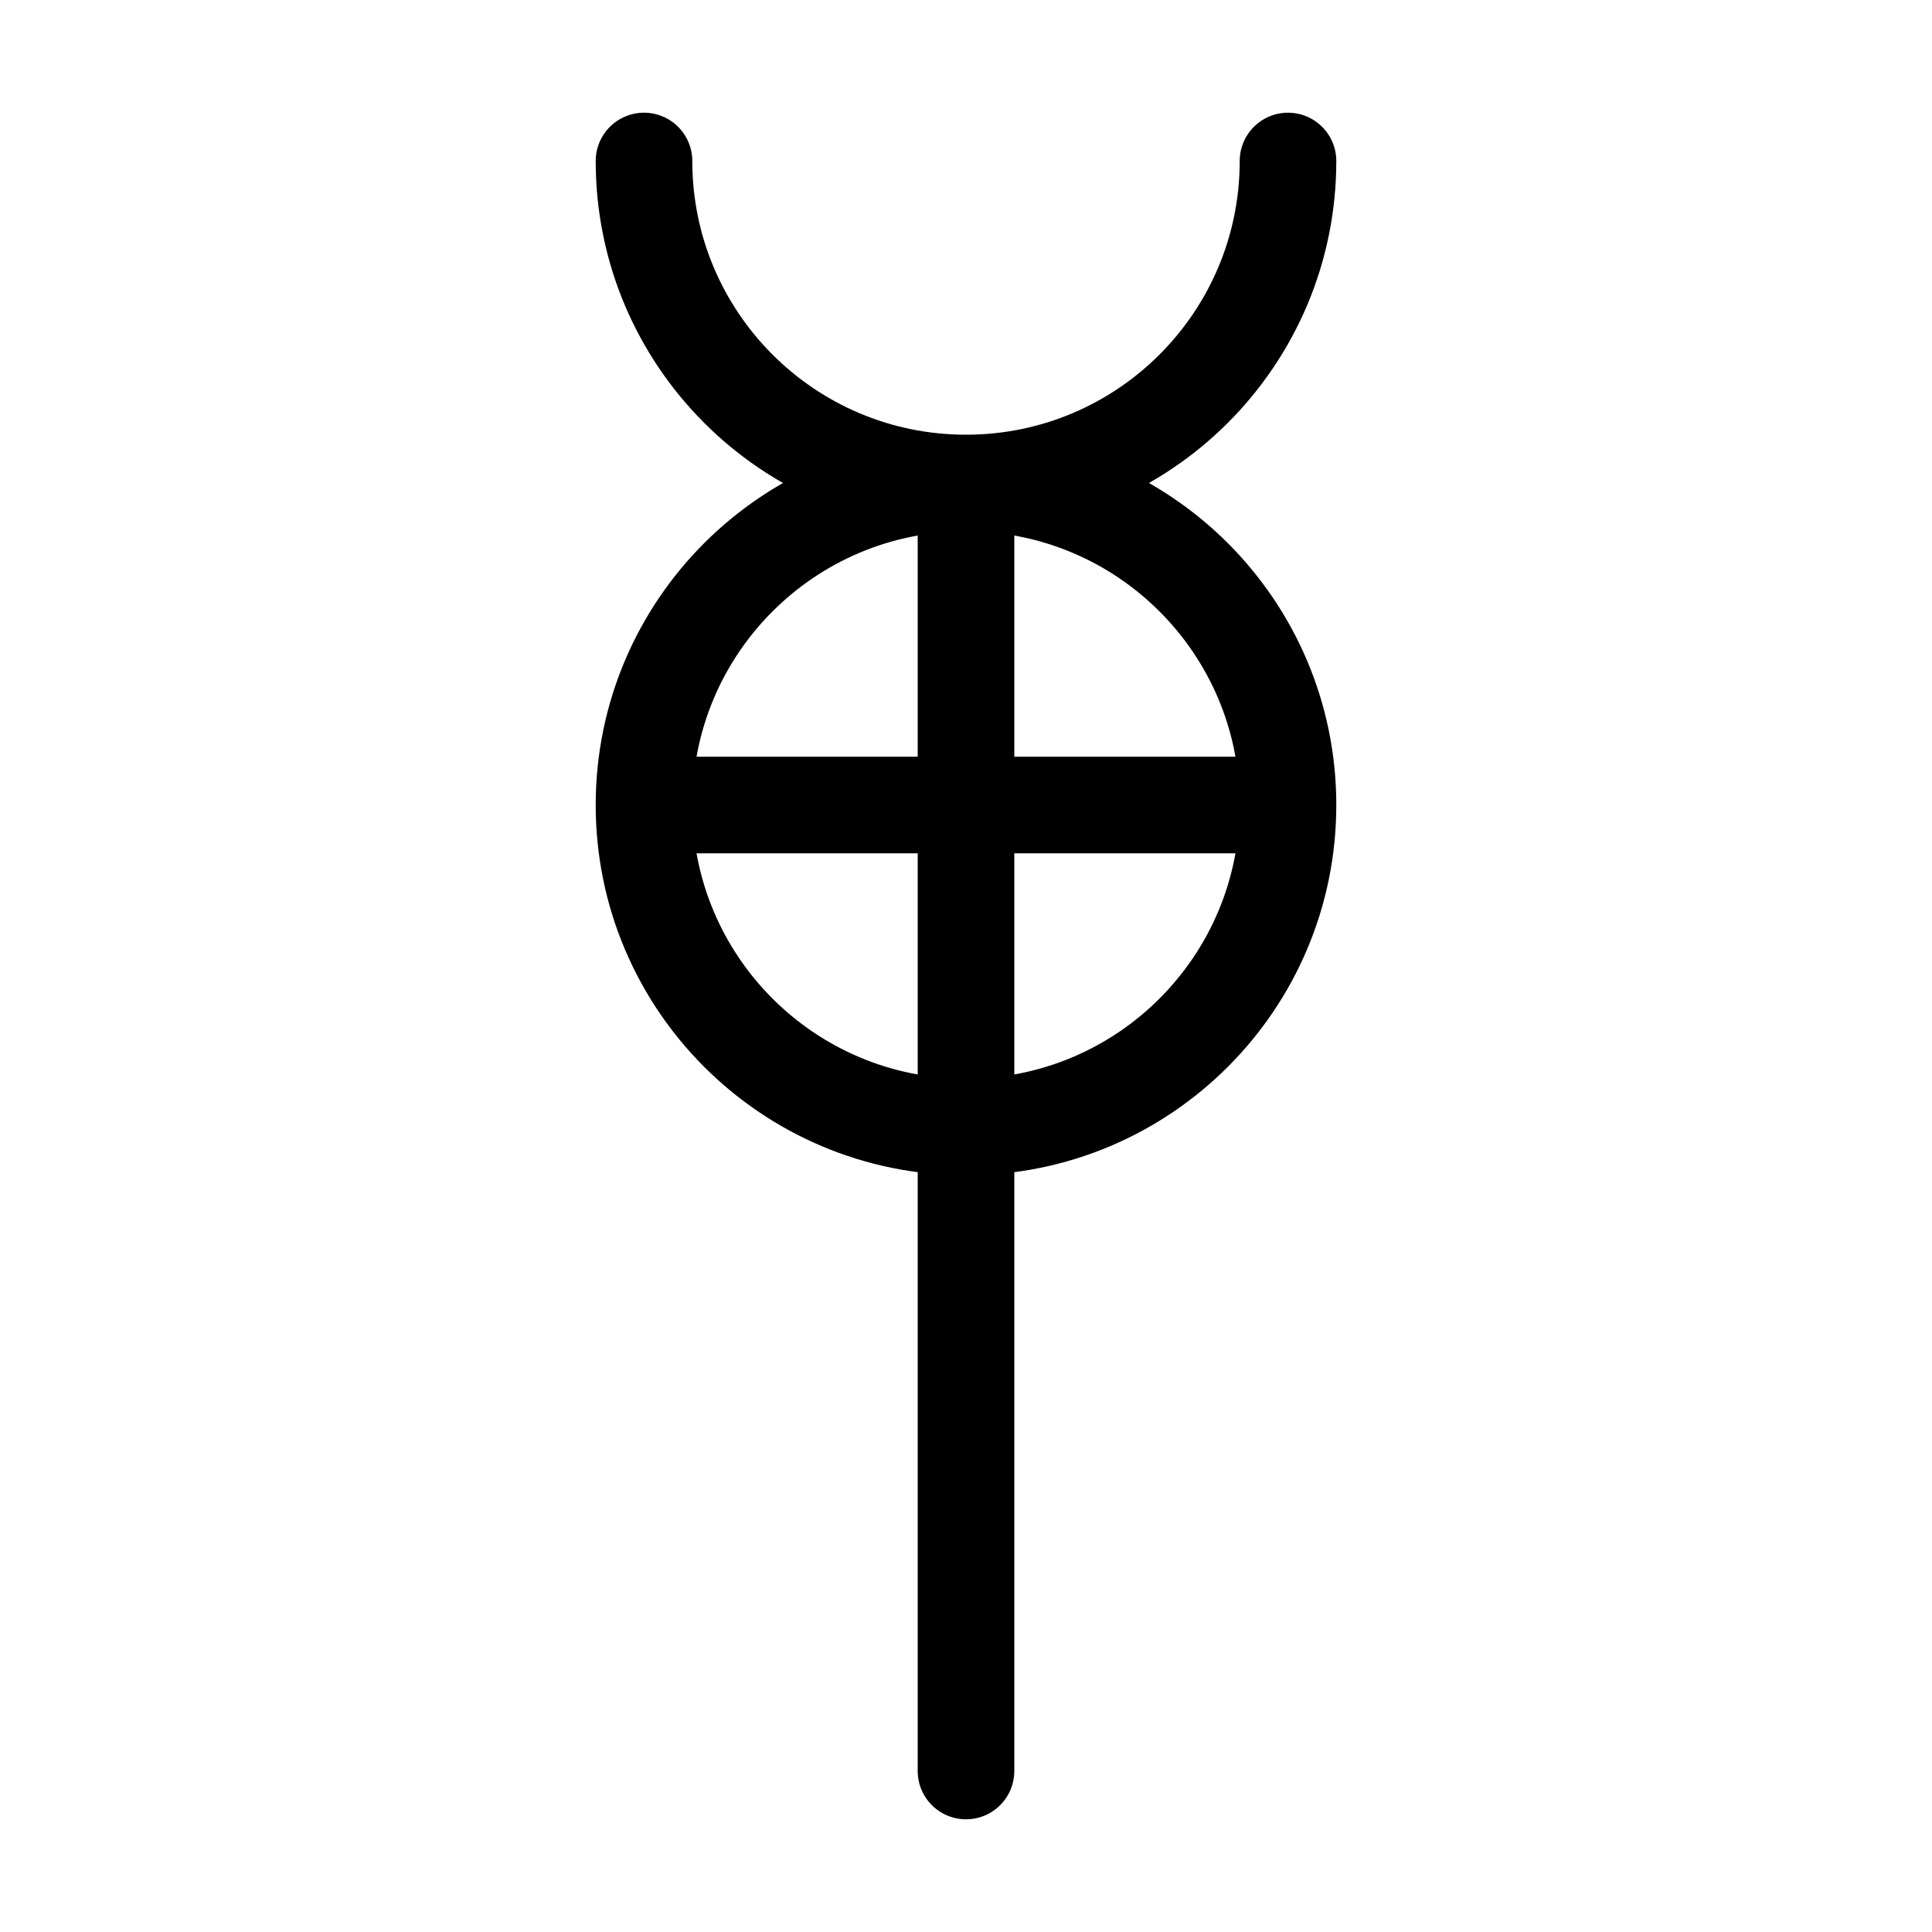
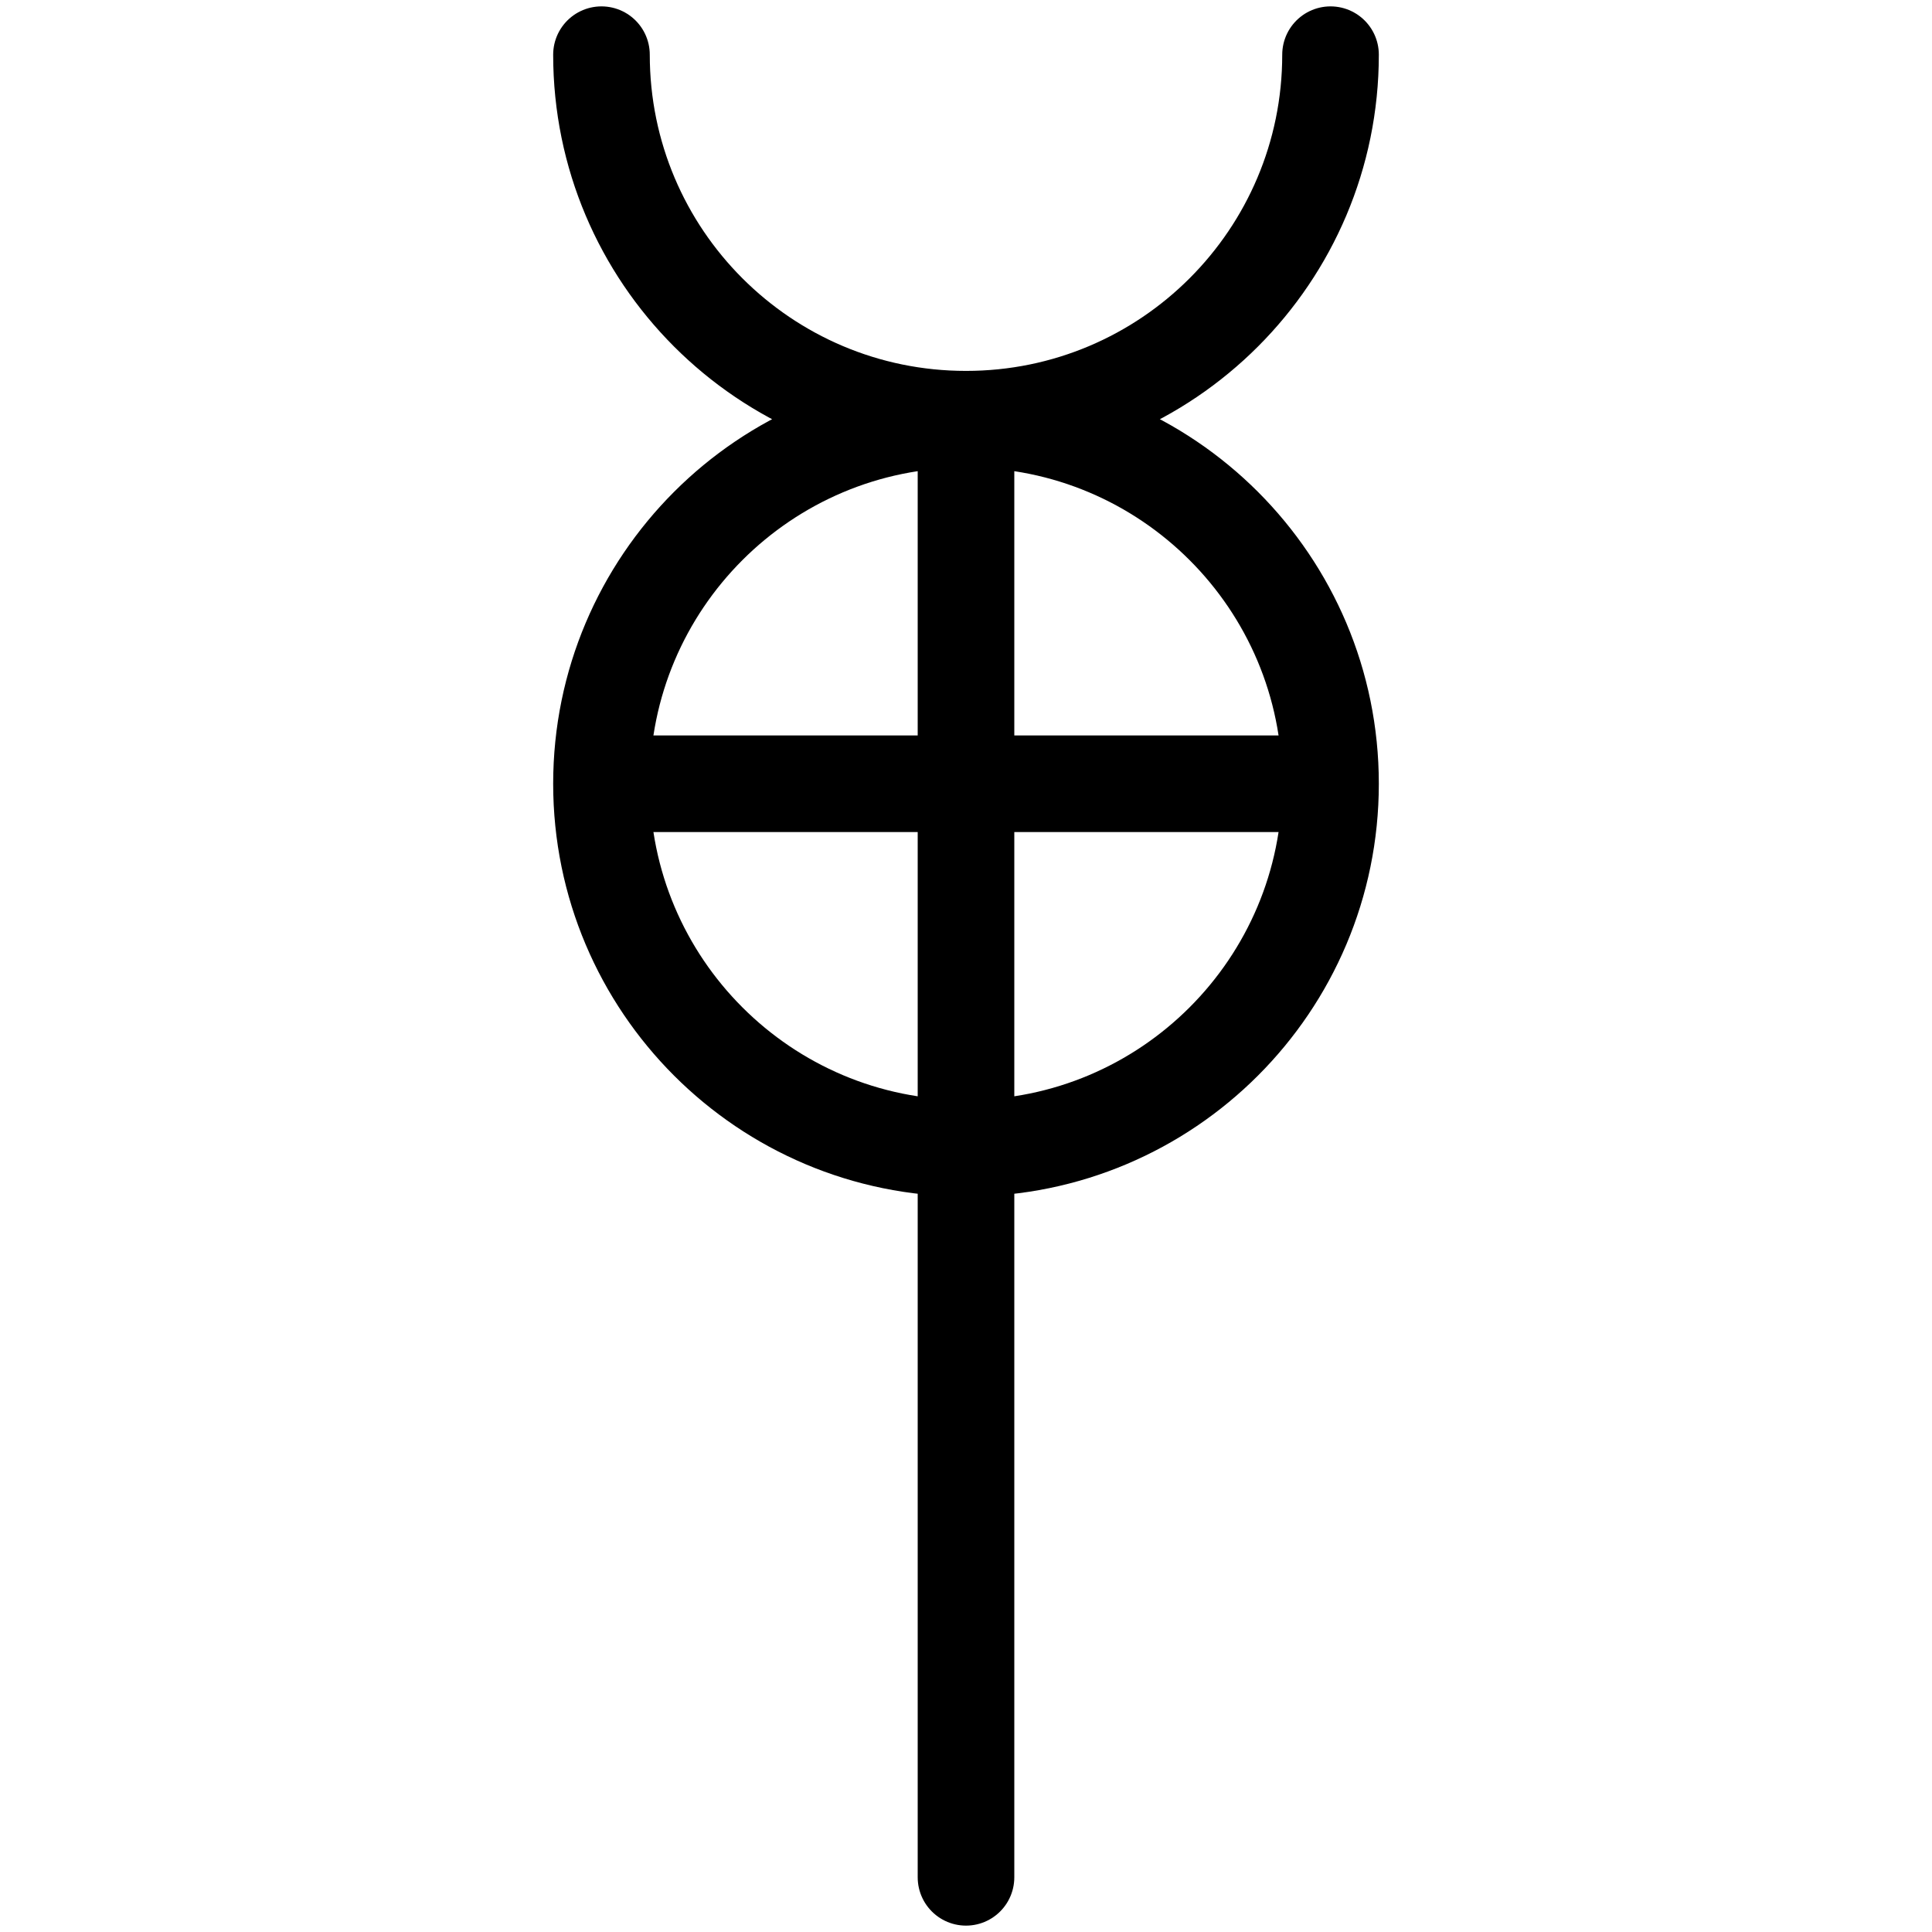
- <svg xmlns="http://www.w3.org/2000/svg" width="16" height="16" viewBox="0 0 12 12">
-   <path style="fill:none;stroke:#000;stroke-width:.6;stroke-linecap:round;stroke-linejoin:round;stroke-miterlimit:10;stroke-dasharray:none;stroke-opacity:1" d="M6 11V3M4 5h4m0 0a1.999 1.999 0 1 0-4 0 1.999 1.999 0 1 0 4 0ZM4 1a1.999 1.999 0 1 0 4 0" />
+ <svg xmlns="http://www.w3.org/2000/svg" width="16" height="16" viewBox="0.7 0.7 10.6 10.6">
+   <path style="fill:none;stroke:currentColor;stroke-width:0.53;stroke-linecap:round;stroke-linejoin:round" d="M6 11V3M4 5h4m0 0a1.999 1.999 0 1 0-4 0 1.999 1.999 0 1 0 4 0ZM4 1a1.999 1.999 0 1 0 4 0" />
</svg>
